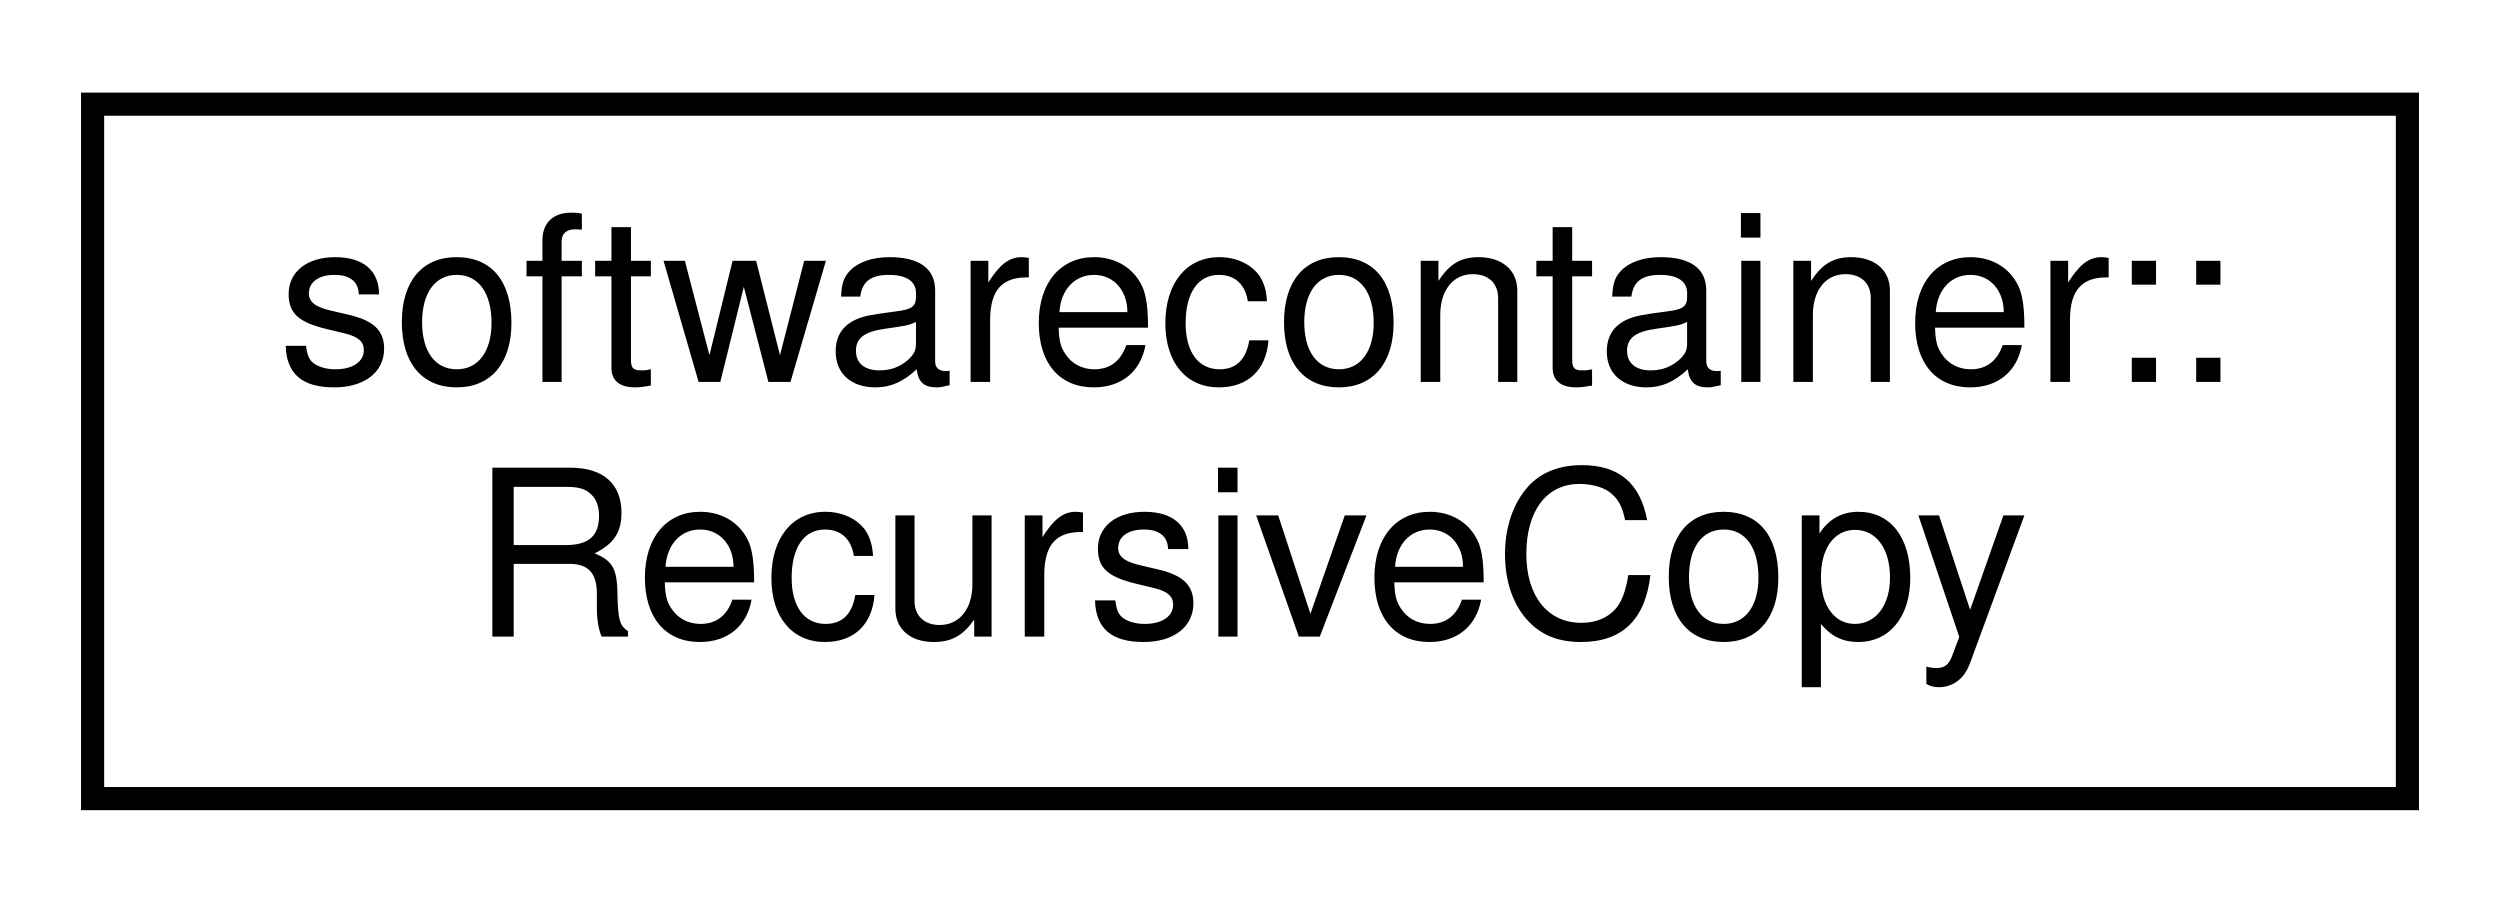
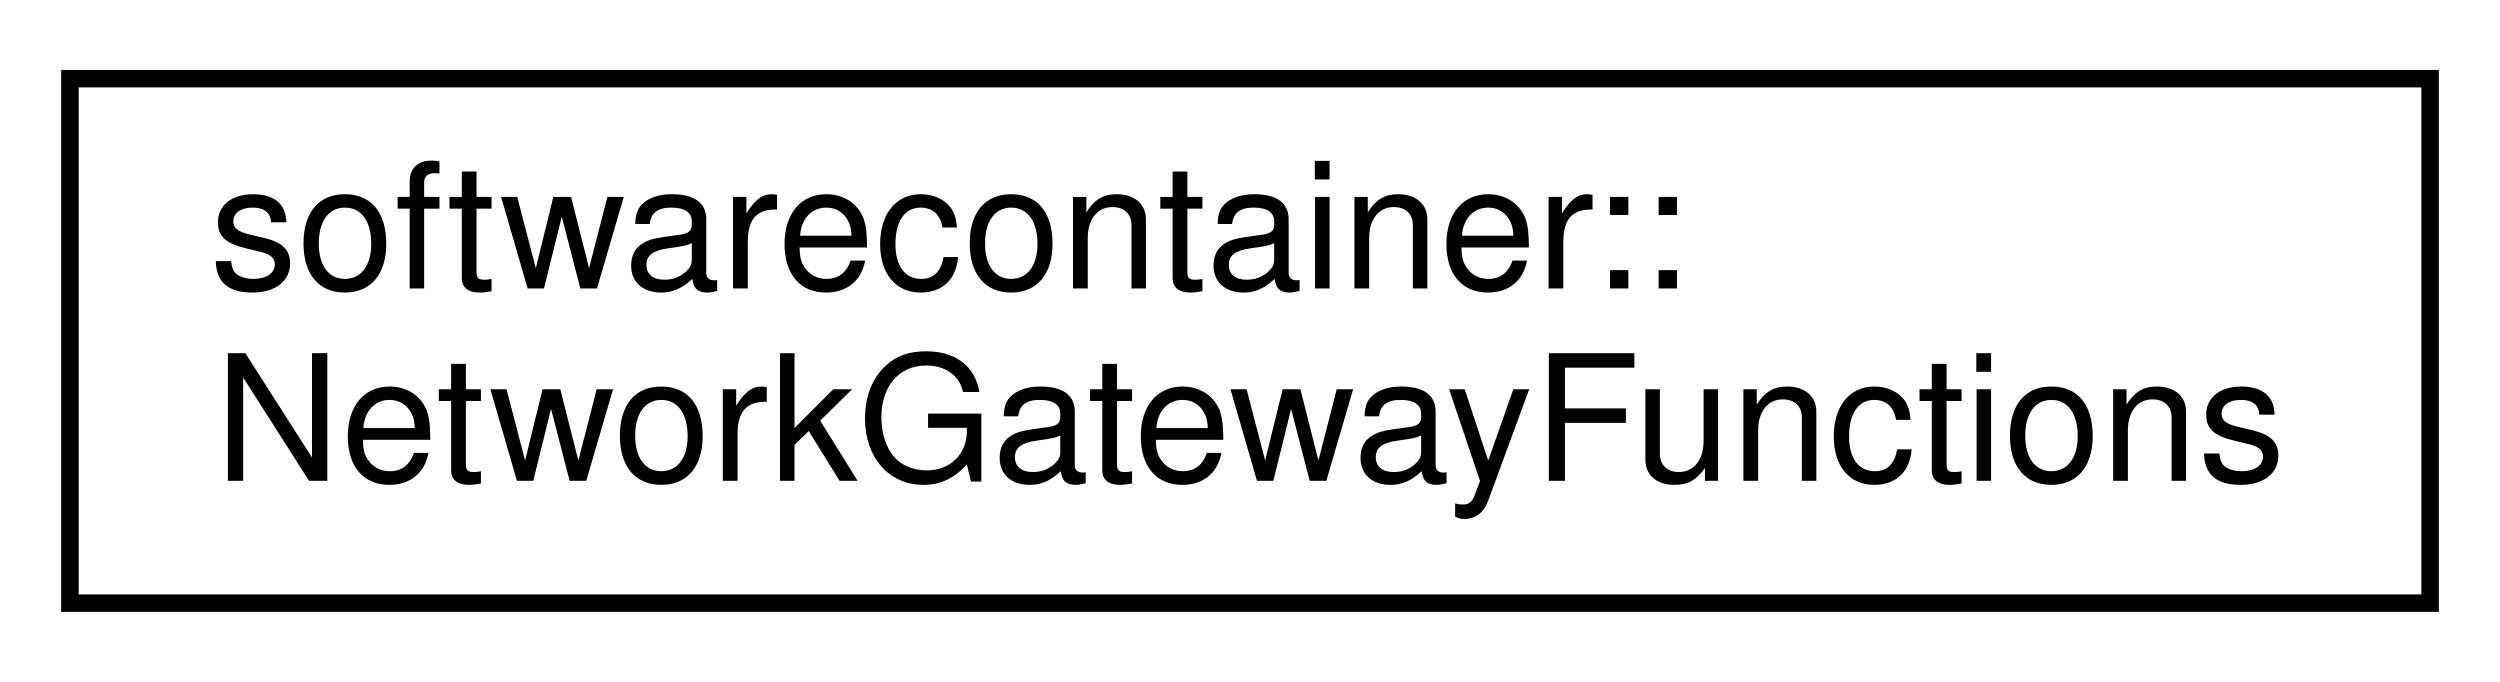
- <svg xmlns="http://www.w3.org/2000/svg" xmlns:xlink="http://www.w3.org/1999/xlink" width="108pt" height="39pt" viewBox="0.00 0.00 108.00 39.00">
+ <svg xmlns="http://www.w3.org/2000/svg" xmlns:xlink="http://www.w3.org/1999/xlink" width="143pt" height="39pt" viewBox="0.00 0.00 143.00 39.00">
  <g id="graph0" class="graph" transform="scale(1 1) rotate(0) translate(4 35)">
-     <polygon fill="white" stroke="none" points="-4,4 -4,-35 104,-35 104,4 -4,4" />
+     <polygon fill="white" stroke="none" points="-4,4 -4,-35 139,-35 139,4 -4,4" />
    <g id="node1" class="node">
      <g id="a_node1">
-         <a xlink:href="classsoftwarecontainer_1_1_recursive_copy.html" target="_top" xlink:title="The RecursiveCopy class is a singleton class used to copy files recursively from a source to a destin...">
-           <polygon fill="white" stroke="black" points="0,-0.5 0,-30.5 100,-30.5 100,-0.5 0,-0.5" />
+         <a xlink:href="classsoftwarecontainer_1_1_network_gateway_functions.html" target="_top" xlink:title="Sets up and manages network access and routing to the container. ">
+           <polygon fill="white" stroke="black" points="0,-0.5 0,-30.5 135,-30.5 135,-0.5 0,-0.5" />
          <text text-anchor="start" x="8" y="-18.5" font-family="Helvetica,sans-Serif" font-size="10.00">softwarecontainer::</text>
-           <text text-anchor="middle" x="50" y="-7.5" font-family="Helvetica,sans-Serif" font-size="10.00">RecursiveCopy</text>
+           <text text-anchor="middle" x="67.5" y="-7.5" font-family="Helvetica,sans-Serif" font-size="10.00">NetworkGatewayFunctions</text>
        </a>
      </g>
    </g>
  </g>
</svg>
